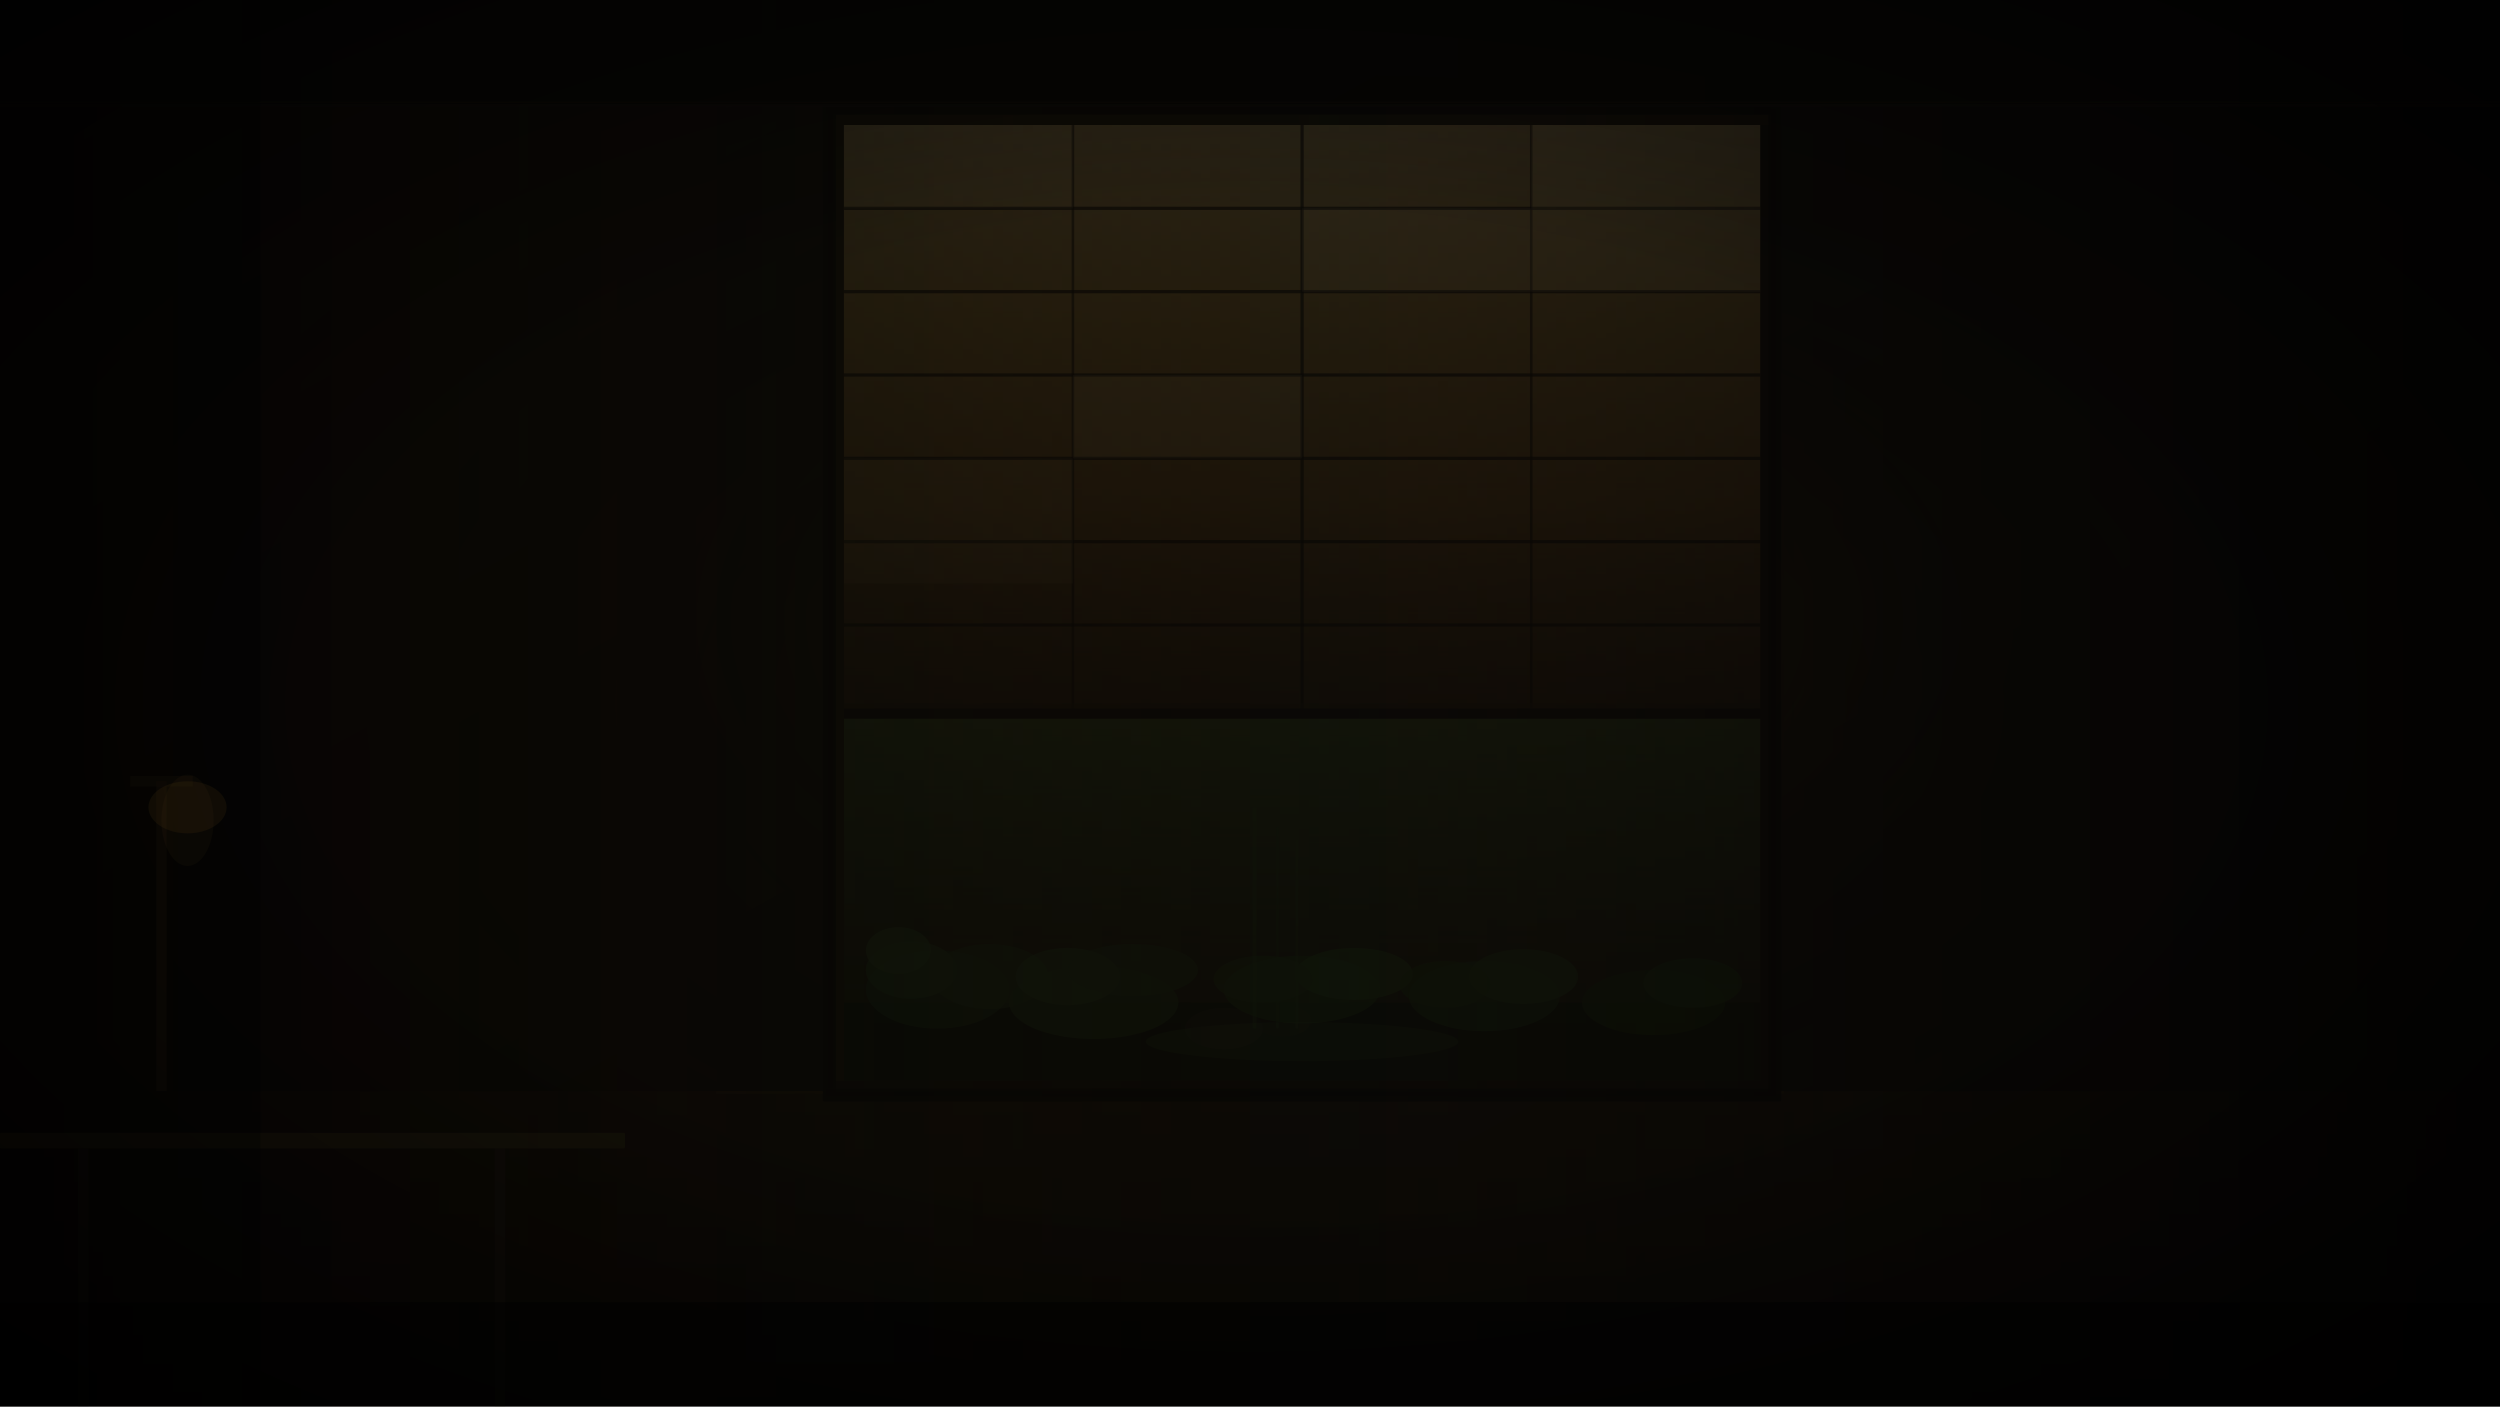
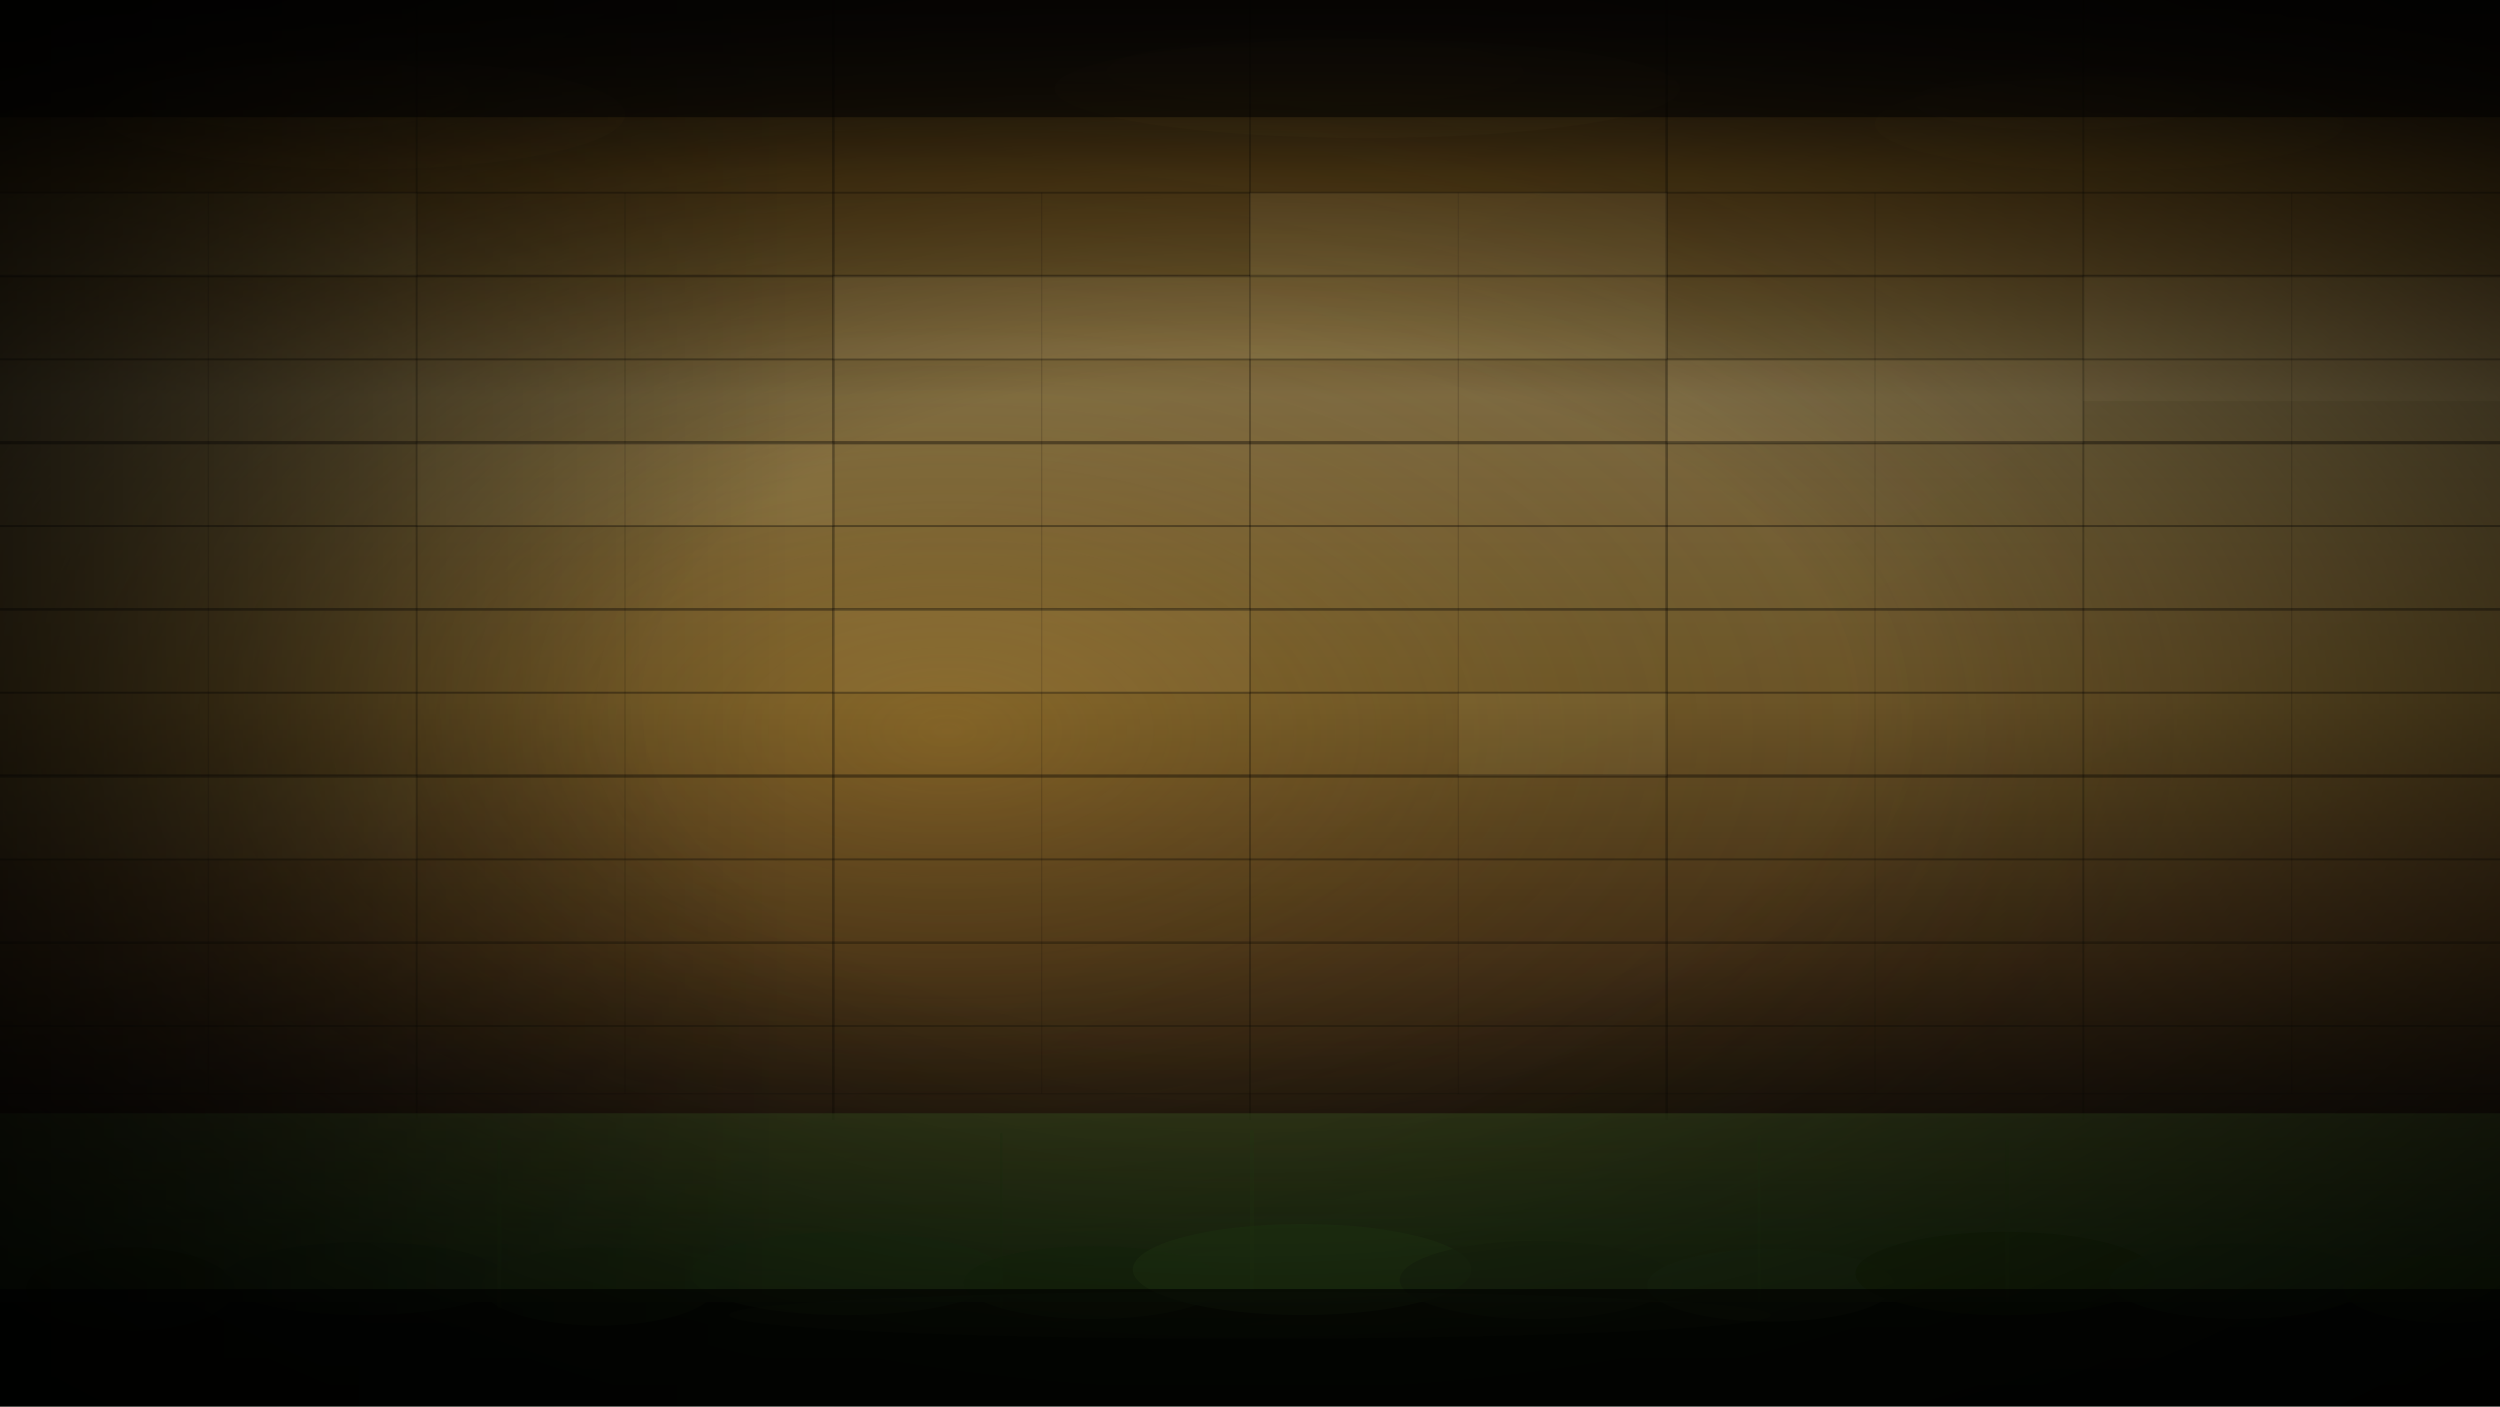
<svg xmlns="http://www.w3.org/2000/svg" viewBox="0 0 1920 1080" preserveAspectRatio="xMidYMid slice">
  <defs>
    <linearGradient id="bg" x1="0%" y1="0%" x2="100%" y2="100%">
-       <stop offset="0%" stop-color="#100D09" />
-       <stop offset="40%" stop-color="#0C0A07" />
+       <stop offset="0%" stop-color="#0E0B08" />
+       <stop offset="50%" stop-color="#0C0908" />
      <stop offset="100%" stop-color="#080604" />
    </linearGradient>
-     <radialGradient id="windowGlow" cx="54%" cy="44%" r="28%">
-       <stop offset="0%" stop-color="#C8952A" stop-opacity="0.55" />
-       <stop offset="35%" stop-color="#8B6520" stop-opacity="0.25" />
-       <stop offset="70%" stop-color="#4A3510" stop-opacity="0.1" />
+     <linearGradient id="shojiAll" x1="0%" y1="0%" x2="0%" y2="100%">
+       <stop offset="0%" stop-color="#3A2810" stop-opacity="0.25" />
+       <stop offset="12%" stop-color="#C8902A" stop-opacity="0.38" />
+       <stop offset="28%" stop-color="#E8C87A" stop-opacity="0.52" />
+       <stop offset="50%" stop-color="#D4A84A" stop-opacity="0.48" />
+       <stop offset="68%" stop-color="#A07030" stop-opacity="0.35" />
+       <stop offset="80%" stop-color="#4A3518" stop-opacity="0.28" />
+       <stop offset="88%" stop-color="#2A3E18" stop-opacity="0.42" />
+       <stop offset="100%" stop-color="#0F1A08" stop-opacity="0.65" />
+     </linearGradient>
+     <radialGradient id="warmGlow" cx="38%" cy="52%" r="50%">
+       <stop offset="0%" stop-color="#C8902A" stop-opacity="0.28" />
+       <stop offset="45%" stop-color="#8B6520" stop-opacity="0.12" />
      <stop offset="100%" stop-color="#0C0A07" stop-opacity="0" />
    </radialGradient>
-     <radialGradient id="roomGlow" cx="54%" cy="50%" r="55%">
-       <stop offset="0%" stop-color="#2A1E0A" stop-opacity="0.4" />
-       <stop offset="100%" stop-color="#080604" stop-opacity="0" />
+     <linearGradient id="gardenGlow" x1="0%" y1="0%" x2="0%" y2="100%">
+       <stop offset="0%" stop-color="#3A5220" stop-opacity="0.5" />
+       <stop offset="55%" stop-color="#243E14" stop-opacity="0.42" />
+       <stop offset="100%" stop-color="#0A1206" stop-opacity="0.75" />
+     </linearGradient>
+     <radialGradient id="vignette" cx="50%" cy="50%" r="68%">
+       <stop offset="35%" stop-color="#000000" stop-opacity="0" />
+       <stop offset="100%" stop-color="#000000" stop-opacity="0.78" />
    </radialGradient>
-     <linearGradient id="shojiLight" x1="0%" y1="0%" x2="0%" y2="100%">
-       <stop offset="0%" stop-color="#E8C87A" stop-opacity="0.55" />
-       <stop offset="30%" stop-color="#D4A84A" stop-opacity="0.48" />
-       <stop offset="65%" stop-color="#B88030" stop-opacity="0.35" />
-       <stop offset="100%" stop-color="#6A4818" stop-opacity="0.15" />
+     <linearGradient id="leftBand" x1="0%" y1="0%" x2="100%" y2="0%">
+       <stop offset="0%" stop-color="#000000" stop-opacity="0.55" />
+       <stop offset="18%" stop-color="#000000" stop-opacity="0.18" />
+       <stop offset="32%" stop-color="#000000" stop-opacity="0" />
    </linearGradient>
-     <linearGradient id="gardenLight" x1="0%" y1="0%" x2="0%" y2="100%">
-       <stop offset="0%" stop-color="#3A5220" stop-opacity="0.6" />
-       <stop offset="40%" stop-color="#2A3E18" stop-opacity="0.45" />
-       <stop offset="100%" stop-color="#0F1A08" stop-opacity="0.2" />
-     </linearGradient>
-     <linearGradient id="floor" x1="0%" y1="0%" x2="0%" y2="100%">
-       <stop offset="0%" stop-color="#1A1208" stop-opacity="0.9" />
-       <stop offset="100%" stop-color="#080604" stop-opacity="1" />
-     </linearGradient>
-     <linearGradient id="leftWall" x1="0%" y1="0%" x2="100%" y2="0%">
-       <stop offset="0%" stop-color="#060402" stop-opacity="1" />
-       <stop offset="100%" stop-color="#0C0A07" stop-opacity="0" />
-     </linearGradient>
-     <linearGradient id="rightSide" x1="0%" y1="0%" x2="100%" y2="0%">
-       <stop offset="0%" stop-color="#0C0A07" stop-opacity="0" />
-       <stop offset="100%" stop-color="#050403" stop-opacity="1" />
-     </linearGradient>
-     <radialGradient id="vignette" cx="50%" cy="50%" r="70%">
-       <stop offset="50%" stop-color="#000000" stop-opacity="0" />
-       <stop offset="100%" stop-color="#000000" stop-opacity="0.65" />
-     </radialGradient>
-     <clipPath id="windowClip">
-       <rect x="640" y="88" width="720" height="750" />
-     </clipPath>
-     <clipPath id="shojiClip">
-       <rect x="640" y="88" width="720" height="460" />
-     </clipPath>
-     <clipPath id="gardenClip">
-       <rect x="640" y="548" width="720" height="290" />
-     </clipPath>
  </defs>
  <rect width="1920" height="1080" fill="url(#bg)" />
-   <rect width="1920" height="1080" fill="url(#roomGlow)" />
-   <rect width="1920" height="1080" fill="url(#windowGlow)" />
-   <rect x="0" y="838" width="1920" height="242" fill="url(#floor)" />
-   <rect x="550" y="838" width="820" height="2" fill="#2A1E0A" opacity="0.6" />
-   <rect x="632" y="80" width="736" height="766" rx="1" fill="#060402" opacity="0.9" />
-   <rect x="640" y="88" width="720" height="750" rx="0" fill="#1A1208" />
-   <rect x="648" y="96" width="704" height="452" fill="url(#shojiLight)" />
-   <line x1="648" y1="160" x2="1352" y2="160" stroke="#0C0904" stroke-width="2.5" opacity="0.7" />
-   <line x1="648" y1="224" x2="1352" y2="224" stroke="#0C0904" stroke-width="2.5" opacity="0.7" />
-   <line x1="648" y1="288" x2="1352" y2="288" stroke="#0C0904" stroke-width="2.5" opacity="0.7" />
-   <line x1="648" y1="352" x2="1352" y2="352" stroke="#0C0904" stroke-width="2.5" opacity="0.7" />
-   <line x1="648" y1="416" x2="1352" y2="416" stroke="#0C0904" stroke-width="2.5" opacity="0.7" />
-   <line x1="648" y1="480" x2="1352" y2="480" stroke="#0C0904" stroke-width="2.5" opacity="0.7" />
-   <line x1="824" y1="96" x2="824" y2="548" stroke="#0C0904" stroke-width="2" opacity="0.6" />
-   <line x1="1000" y1="96" x2="1000" y2="548" stroke="#0C0904" stroke-width="2.5" opacity="0.7" />
-   <line x1="1176" y1="96" x2="1176" y2="548" stroke="#0C0904" stroke-width="2" opacity="0.6" />
-   <rect x="648" y="96" width="176" height="64" fill="#E8D090" opacity="0.08" />
-   <rect x="1000" y="160" width="176" height="64" fill="#EED898" opacity="0.12" />
-   <rect x="824" y="288" width="176" height="64" fill="#F0DC9A" opacity="0.1" />
-   <rect x="1176" y="96" width="176" height="128" fill="#ECD494" opacity="0.14" />
-   <rect x="648" y="352" width="176" height="96" fill="#E8CC88" opacity="0.07" />
-   <rect x="640" y="544" width="720" height="8" fill="#100C07" opacity="1" />
-   <rect x="640" y="540" width="720" height="4" fill="#1E160A" opacity="0.5" />
-   <rect x="648" y="552" width="704" height="278" fill="url(#gardenLight)" />
-   <rect x="648" y="770" width="704" height="60" fill="#0A1206" opacity="0.8" />
-   <ellipse cx="720" cy="760" rx="55" ry="30" fill="#1A2A10" opacity="0.75" />
-   <ellipse cx="700" cy="745" rx="35" ry="22" fill="#223516" opacity="0.7" />
-   <ellipse cx="760" cy="750" rx="45" ry="25" fill="#1E3012" opacity="0.65" />
-   <ellipse cx="690" cy="730" rx="25" ry="18" fill="#2A3E1A" opacity="0.6" />
-   <ellipse cx="840" cy="770" rx="65" ry="28" fill="#1C2C10" opacity="0.8" />
-   <ellipse cx="820" cy="750" rx="40" ry="22" fill="#243618" opacity="0.7" />
-   <ellipse cx="870" cy="745" rx="50" ry="20" fill="#1E3014" opacity="0.65" />
-   <ellipse cx="940" cy="790" rx="30" ry="16" fill="#1A1810" opacity="0.7" />
-   <ellipse cx="985" cy="784" rx="22" ry="12" fill="#16140C" opacity="0.65" />
-   <ellipse cx="1000" cy="760" rx="60" ry="26" fill="#1C2E0E" opacity="0.78" />
-   <ellipse cx="1040" cy="748" rx="45" ry="20" fill="#243A14" opacity="0.7" />
-   <ellipse cx="970" cy="752" rx="38" ry="18" fill="#1E3010" opacity="0.65" />
-   <ellipse cx="1140" cy="765" rx="58" ry="27" fill="#1A2C10" opacity="0.75" />
-   <ellipse cx="1170" cy="750" rx="42" ry="21" fill="#223614" opacity="0.68" />
-   <ellipse cx="1110" cy="756" rx="35" ry="18" fill="#1C2E0C" opacity="0.62" />
-   <ellipse cx="1270" cy="770" rx="55" ry="25" fill="#182808" opacity="0.7" />
-   <ellipse cx="1300" cy="755" rx="38" ry="19" fill="#1E3210" opacity="0.65" />
-   <rect x="962" y="620" width="3" height="170" fill="#223A12" opacity="0.4" rx="1" />
-   <rect x="980" y="635" width="2" height="155" fill="#1E3410" opacity="0.35" rx="1" />
-   <rect x="995" y="645" width="2" height="145" fill="#243E14" opacity="0.3" rx="1" />
-   <ellipse cx="1000" cy="800" rx="120" ry="15" fill="#3A5A20" opacity="0.18" />
-   <rect x="640" y="88" width="8" height="750" fill="#1A1408" opacity="0.95" />
-   <rect x="1352" y="88" width="8" height="750" fill="#0E0C06" opacity="0.95" />
-   <rect x="640" y="88" width="720" height="8" fill="#1A1408" opacity="0.95" />
-   <rect x="640" y="830" width="720" height="8" fill="#0E0C06" opacity="0.9" />
-   <rect x="636" y="84" width="6" height="758" fill="#050402" opacity="0.8" />
-   <rect x="1358" y="84" width="6" height="758" fill="#050402" opacity="0.8" />
-   <rect x="634" y="82" width="726" height="6" fill="#050402" opacity="0.8" />
-   <rect x="634" y="836" width="726" height="6" fill="#050402" opacity="0.8" />
-   <rect x="0" y="0" width="1920" height="1080" fill="url(#leftWall)" />
-   <rect x="0" y="0" width="1920" height="1080" fill="url(#rightSide)" />
-   <rect x="120" y="600" width="8" height="238" fill="#1A1208" opacity="0.6" />
-   <rect x="100" y="596" width="48" height="8" fill="#1A1208" opacity="0.5" />
-   <ellipse cx="144" cy="620" rx="30" ry="20" fill="#C8902A" opacity="0.12" />
-   <ellipse cx="144" cy="630" rx="20" ry="35" fill="#A87020" opacity="0.08" />
-   <rect x="0" y="870" width="480" height="12" fill="#141008" opacity="0.8" rx="1" />
-   <rect x="60" y="882" width="8" height="198" fill="#0E0C07" opacity="0.7" />
-   <rect x="380" y="882" width="8" height="198" fill="#0E0C07" opacity="0.7" />
-   <rect x="0" y="0" width="1920" height="82" fill="#0A0806" opacity="0.7" />
-   <rect x="0" y="78" width="1920" height="1" fill="#1A1408" opacity="0.4" />
+   <rect width="1920" height="1080" fill="url(#shojiAll)" />
+   <rect width="1920" height="1080" fill="url(#warmGlow)" />
+   <line x1="0" y1="148" x2="1920" y2="148" stroke="#0C0904" stroke-width="1.5" opacity="0.32" />
+   <line x1="0" y1="212" x2="1920" y2="212" stroke="#0C0904" stroke-width="2" opacity="0.38" />
+   <line x1="0" y1="276" x2="1920" y2="276" stroke="#0C0904" stroke-width="1.5" opacity="0.35" />
+   <line x1="0" y1="340" x2="1920" y2="340" stroke="#0C0904" stroke-width="2.5" opacity="0.42" />
+   <line x1="0" y1="404" x2="1920" y2="404" stroke="#0C0904" stroke-width="1.5" opacity="0.38" />
+   <line x1="0" y1="468" x2="1920" y2="468" stroke="#0C0904" stroke-width="2" opacity="0.40" />
+   <line x1="0" y1="532" x2="1920" y2="532" stroke="#0C0904" stroke-width="1.5" opacity="0.38" />
+   <line x1="0" y1="596" x2="1920" y2="596" stroke="#0C0904" stroke-width="2.5" opacity="0.42" />
+   <line x1="0" y1="660" x2="1920" y2="660" stroke="#0C0904" stroke-width="1.5" opacity="0.35" />
+   <line x1="0" y1="724" x2="1920" y2="724" stroke="#0C0904" stroke-width="2" opacity="0.32" />
+   <line x1="0" y1="788" x2="1920" y2="788" stroke="#0C0904" stroke-width="1.5" opacity="0.28" />
+   <line x1="0" y1="840" x2="1920" y2="840" stroke="#0C0904" stroke-width="1" opacity="0.22" />
+   <line x1="320" y1="0" x2="320" y2="860" stroke="#0C0904" stroke-width="1.5" opacity="0.28" />
+   <line x1="640" y1="0" x2="640" y2="860" stroke="#0C0904" stroke-width="2" opacity="0.35" />
+   <line x1="960" y1="0" x2="960" y2="860" stroke="#0C0904" stroke-width="1.5" opacity="0.30" />
+   <line x1="1280" y1="0" x2="1280" y2="860" stroke="#0C0904" stroke-width="2" opacity="0.35" />
+   <line x1="1600" y1="0" x2="1600" y2="860" stroke="#0C0904" stroke-width="1.5" opacity="0.28" />
+   <line x1="160" y1="148" x2="160" y2="840" stroke="#0C0904" stroke-width="1" opacity="0.15" />
+   <line x1="480" y1="148" x2="480" y2="840" stroke="#0C0904" stroke-width="1" opacity="0.15" />
+   <line x1="800" y1="148" x2="800" y2="840" stroke="#0C0904" stroke-width="1" opacity="0.15" />
+   <line x1="1120" y1="148" x2="1120" y2="840" stroke="#0C0904" stroke-width="1" opacity="0.15" />
+   <line x1="1440" y1="148" x2="1440" y2="840" stroke="#0C0904" stroke-width="1" opacity="0.15" />
+   <line x1="1760" y1="148" x2="1760" y2="840" stroke="#0C0904" stroke-width="1" opacity="0.15" />
+   <rect x="0" y="148" width="320" height="64" fill="#F0DC9A" opacity="0.07" />
+   <rect x="640" y="212" width="320" height="64" fill="#EED898" opacity="0.1" />
+   <rect x="960" y="148" width="320" height="128" fill="#ECD494" opacity="0.12" />
+   <rect x="1280" y="276" width="320" height="64" fill="#F0DC9A" opacity="0.08" />
+   <rect x="320" y="340" width="320" height="64" fill="#E8CC88" opacity="0.065" />
+   <rect x="1600" y="212" width="320" height="96" fill="#EED898" opacity="0.07" />
+   <rect x="640" y="468" width="320" height="64" fill="#E8D090" opacity="0.06" />
+   <rect x="1120" y="532" width="160" height="64" fill="#ECD494" opacity="0.055" />
+   <rect x="0" y="596" width="320" height="64" fill="#E8CC88" opacity="0.05" />
+   <rect x="0" y="855" width="1920" height="225" fill="url(#gardenGlow)" />
+   <rect x="0" y="1000" width="1920" height="80" fill="#0A1206" opacity="0.85" />
+   <ellipse cx="100" cy="990" rx="80" ry="32" fill="#182408" opacity="0.72" />
+   <ellipse cx="280" cy="982" rx="110" ry="28" fill="#1A2A10" opacity="0.75" />
+   <ellipse cx="460" cy="988" rx="90" ry="30" fill="#1C2C10" opacity="0.7" />
+   <ellipse cx="650" cy="978" rx="120" ry="32" fill="#1E3012" opacity="0.68" />
+   <ellipse cx="840" cy="985" rx="100" ry="28" fill="#1A2E0E" opacity="0.72" />
+   <ellipse cx="1000" cy="975" rx="130" ry="35" fill="#243A14" opacity="0.7" />
+   <ellipse cx="1180" cy="983" rx="105" ry="30" fill="#1C2A10" opacity="0.68" />
+   <ellipse cx="1360" cy="987" rx="95" ry="28" fill="#1E3012" opacity="0.65" />
+   <ellipse cx="1540" cy="978" rx="115" ry="32" fill="#182808" opacity="0.7" />
+   <ellipse cx="1720" cy="984" rx="100" ry="29" fill="#1A2C10" opacity="0.68" />
+   <ellipse cx="1880" cy="990" rx="80" ry="26" fill="#1C2E0C" opacity="0.62" />
+   <rect x="382" y="875" width="3" height="130" fill="#223A12" opacity="0.32" rx="1" />
+   <rect x="768" y="870" width="2" height="135" fill="#1E3410" opacity="0.28" rx="1" />
+   <rect x="960" y="868" width="3" height="132" fill="#243E14" opacity="0.30" rx="1" />
+   <rect x="1350" y="872" width="2" height="128" fill="#223A12" opacity="0.28" rx="1" />
+   <rect x="1540" y="875" width="3" height="125" fill="#1E3410" opacity="0.25" rx="1" />
+   <ellipse cx="960" cy="1010" rx="400" ry="18" fill="#3A5A20" opacity="0.15" />
+   <ellipse cx="280" cy="88" rx="200" ry="42" fill="#D4A84A" opacity="0.035" />
+   <ellipse cx="230" cy="72" rx="130" ry="28" fill="#C8902A" opacity="0.025" />
+   <ellipse cx="1050" cy="68" rx="240" ry="38" fill="#D4A84A" opacity="0.03" />
+   <ellipse cx="1010" cy="55" rx="160" ry="26" fill="#C8902A" opacity="0.022" />
+   <ellipse cx="1620" cy="95" rx="180" ry="36" fill="#C8902A" opacity="0.028" />
+   <ellipse cx="1580" cy="78" rx="110" ry="22" fill="#D4A84A" opacity="0.02" />
  <rect width="1920" height="1080" fill="url(#vignette)" />
-   <rect x="0" y="0" width="200" height="1080" fill="#000000" opacity="0.35" />
-   <rect x="1720" y="0" width="200" height="1080" fill="#000000" opacity="0.25" />
-   <rect x="0" y="0" width="1920" height="80" fill="#000000" opacity="0.4" />
-   <rect x="0" y="1000" width="1920" height="80" fill="#000000" opacity="0.5" />
+   <rect width="1920" height="1080" fill="url(#leftBand)" />
+   <rect x="0" y="0" width="1920" height="90" fill="#000000" opacity="0.55" />
+   <rect x="0" y="990" width="1920" height="90" fill="#000000" opacity="0.65" />
+   <rect width="1920" height="1080" fill="url(#grain)" opacity="0.025" />
</svg>
